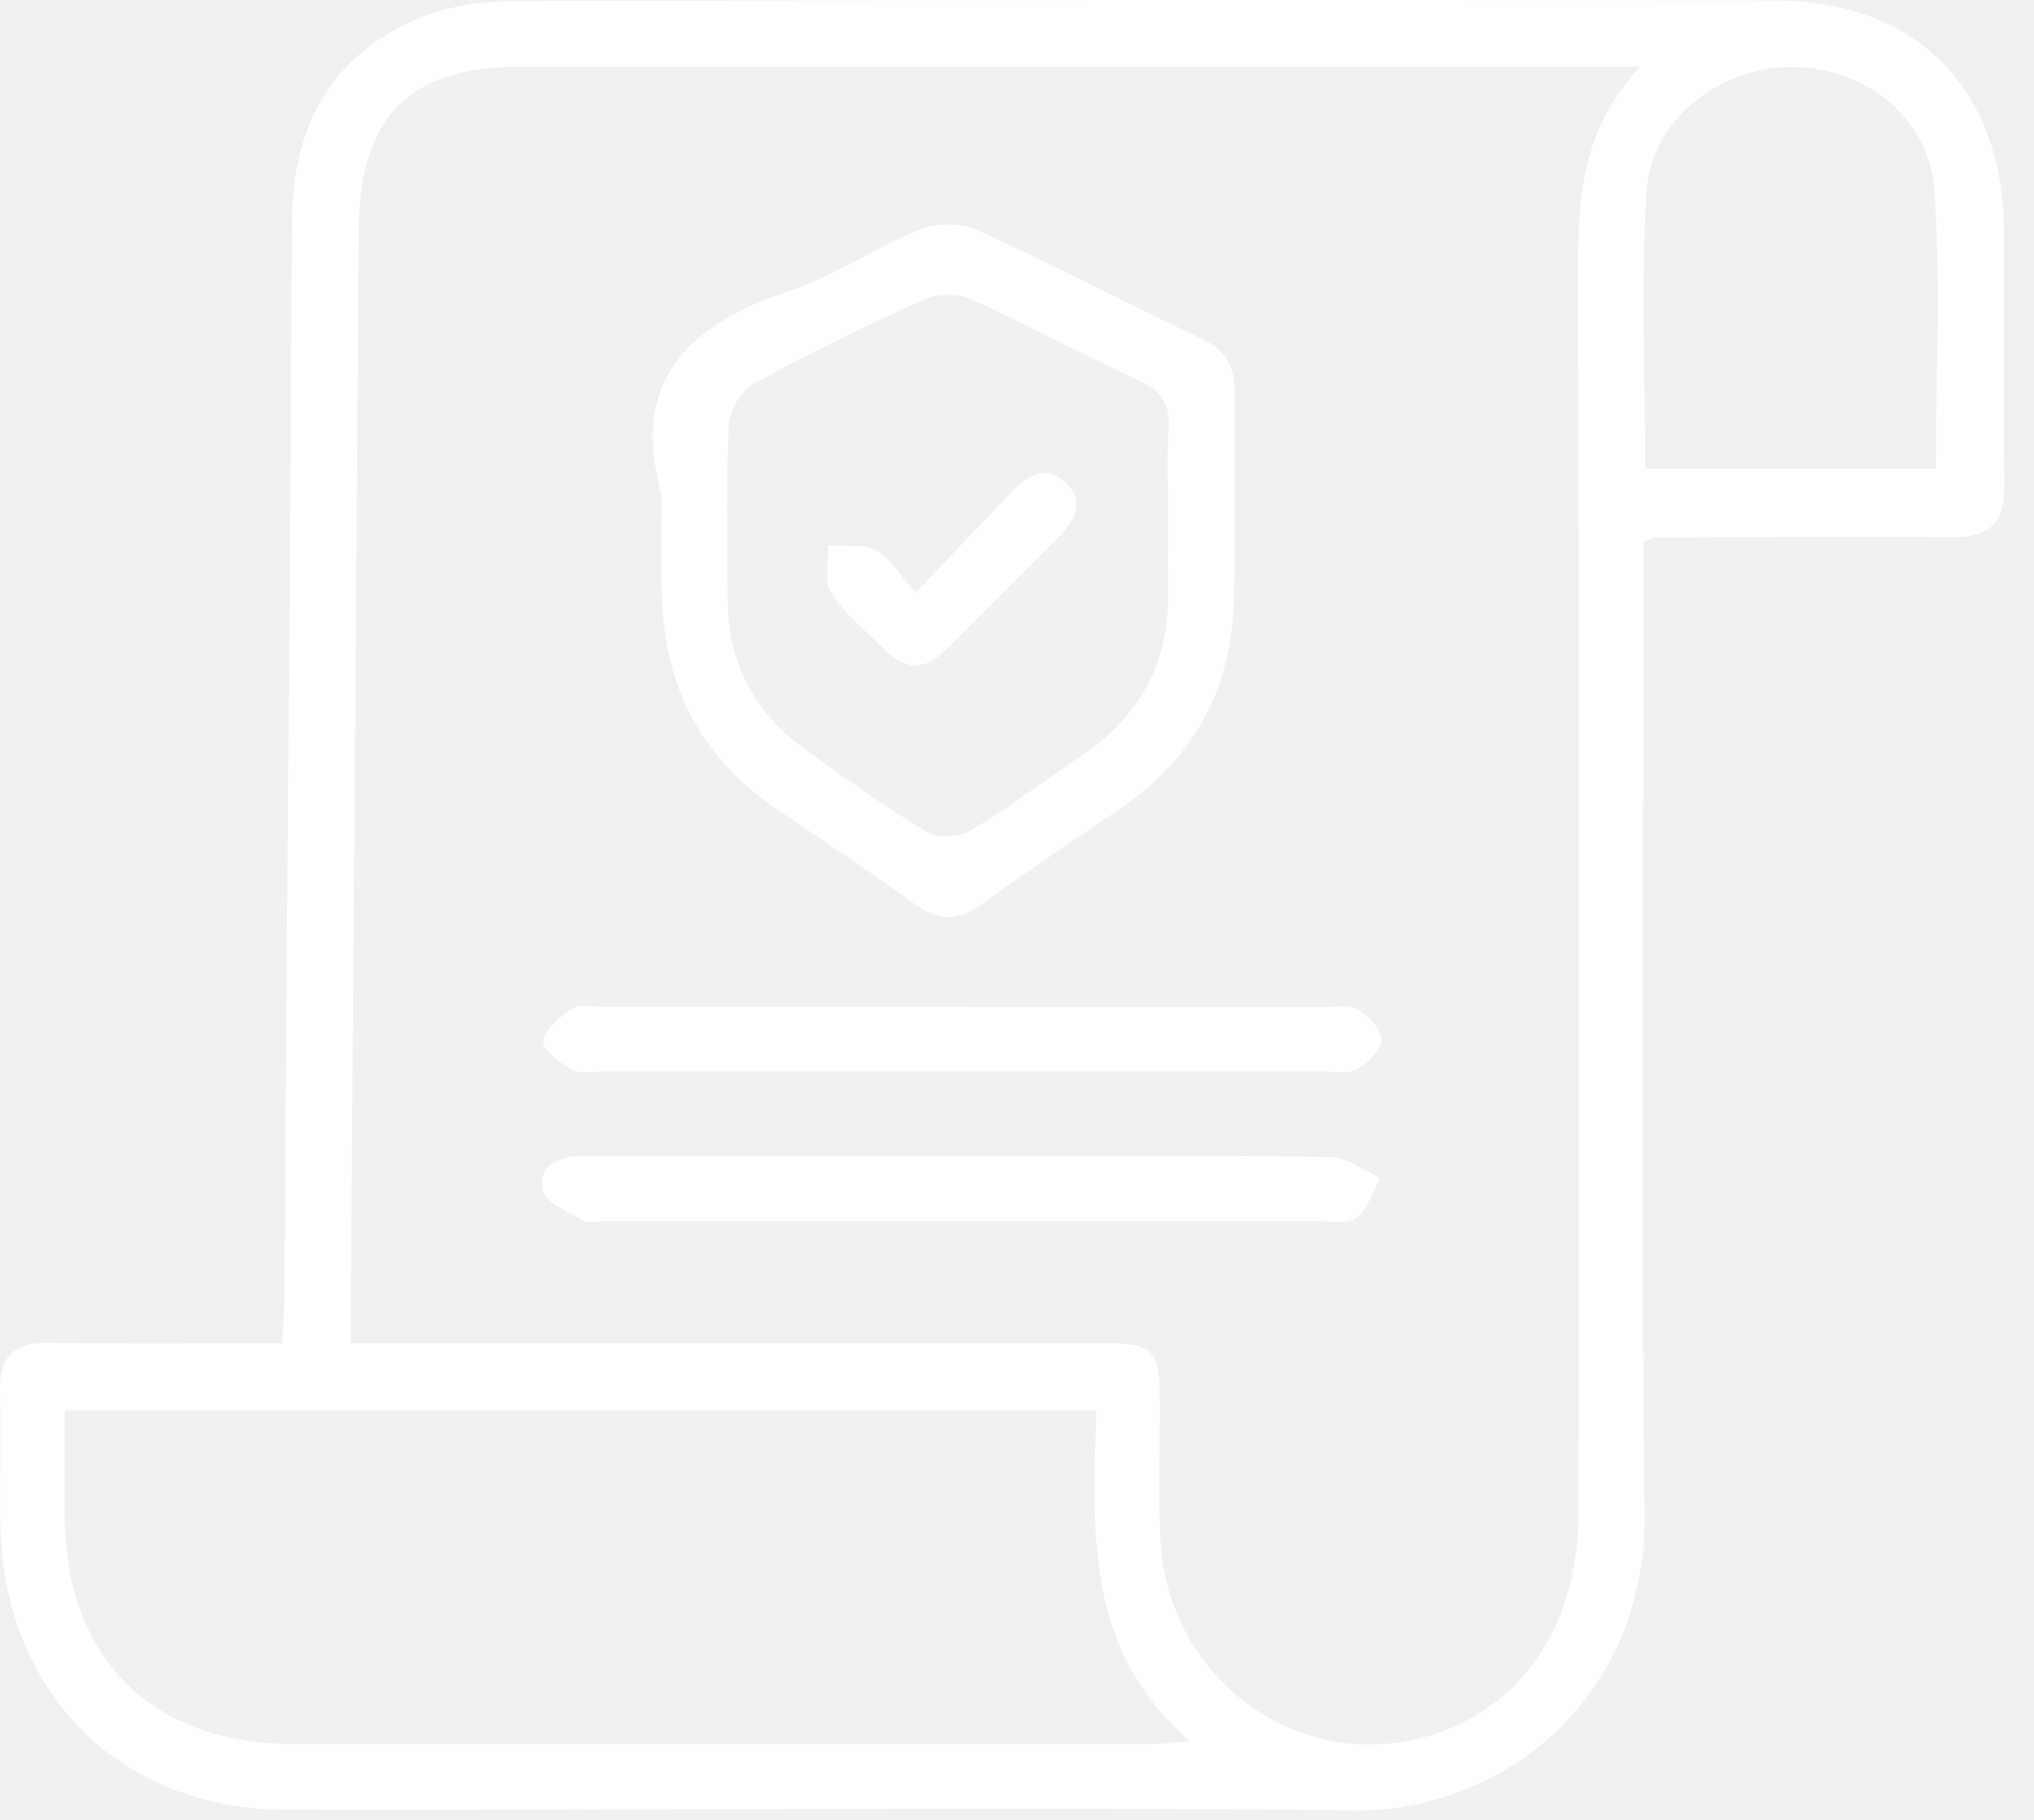
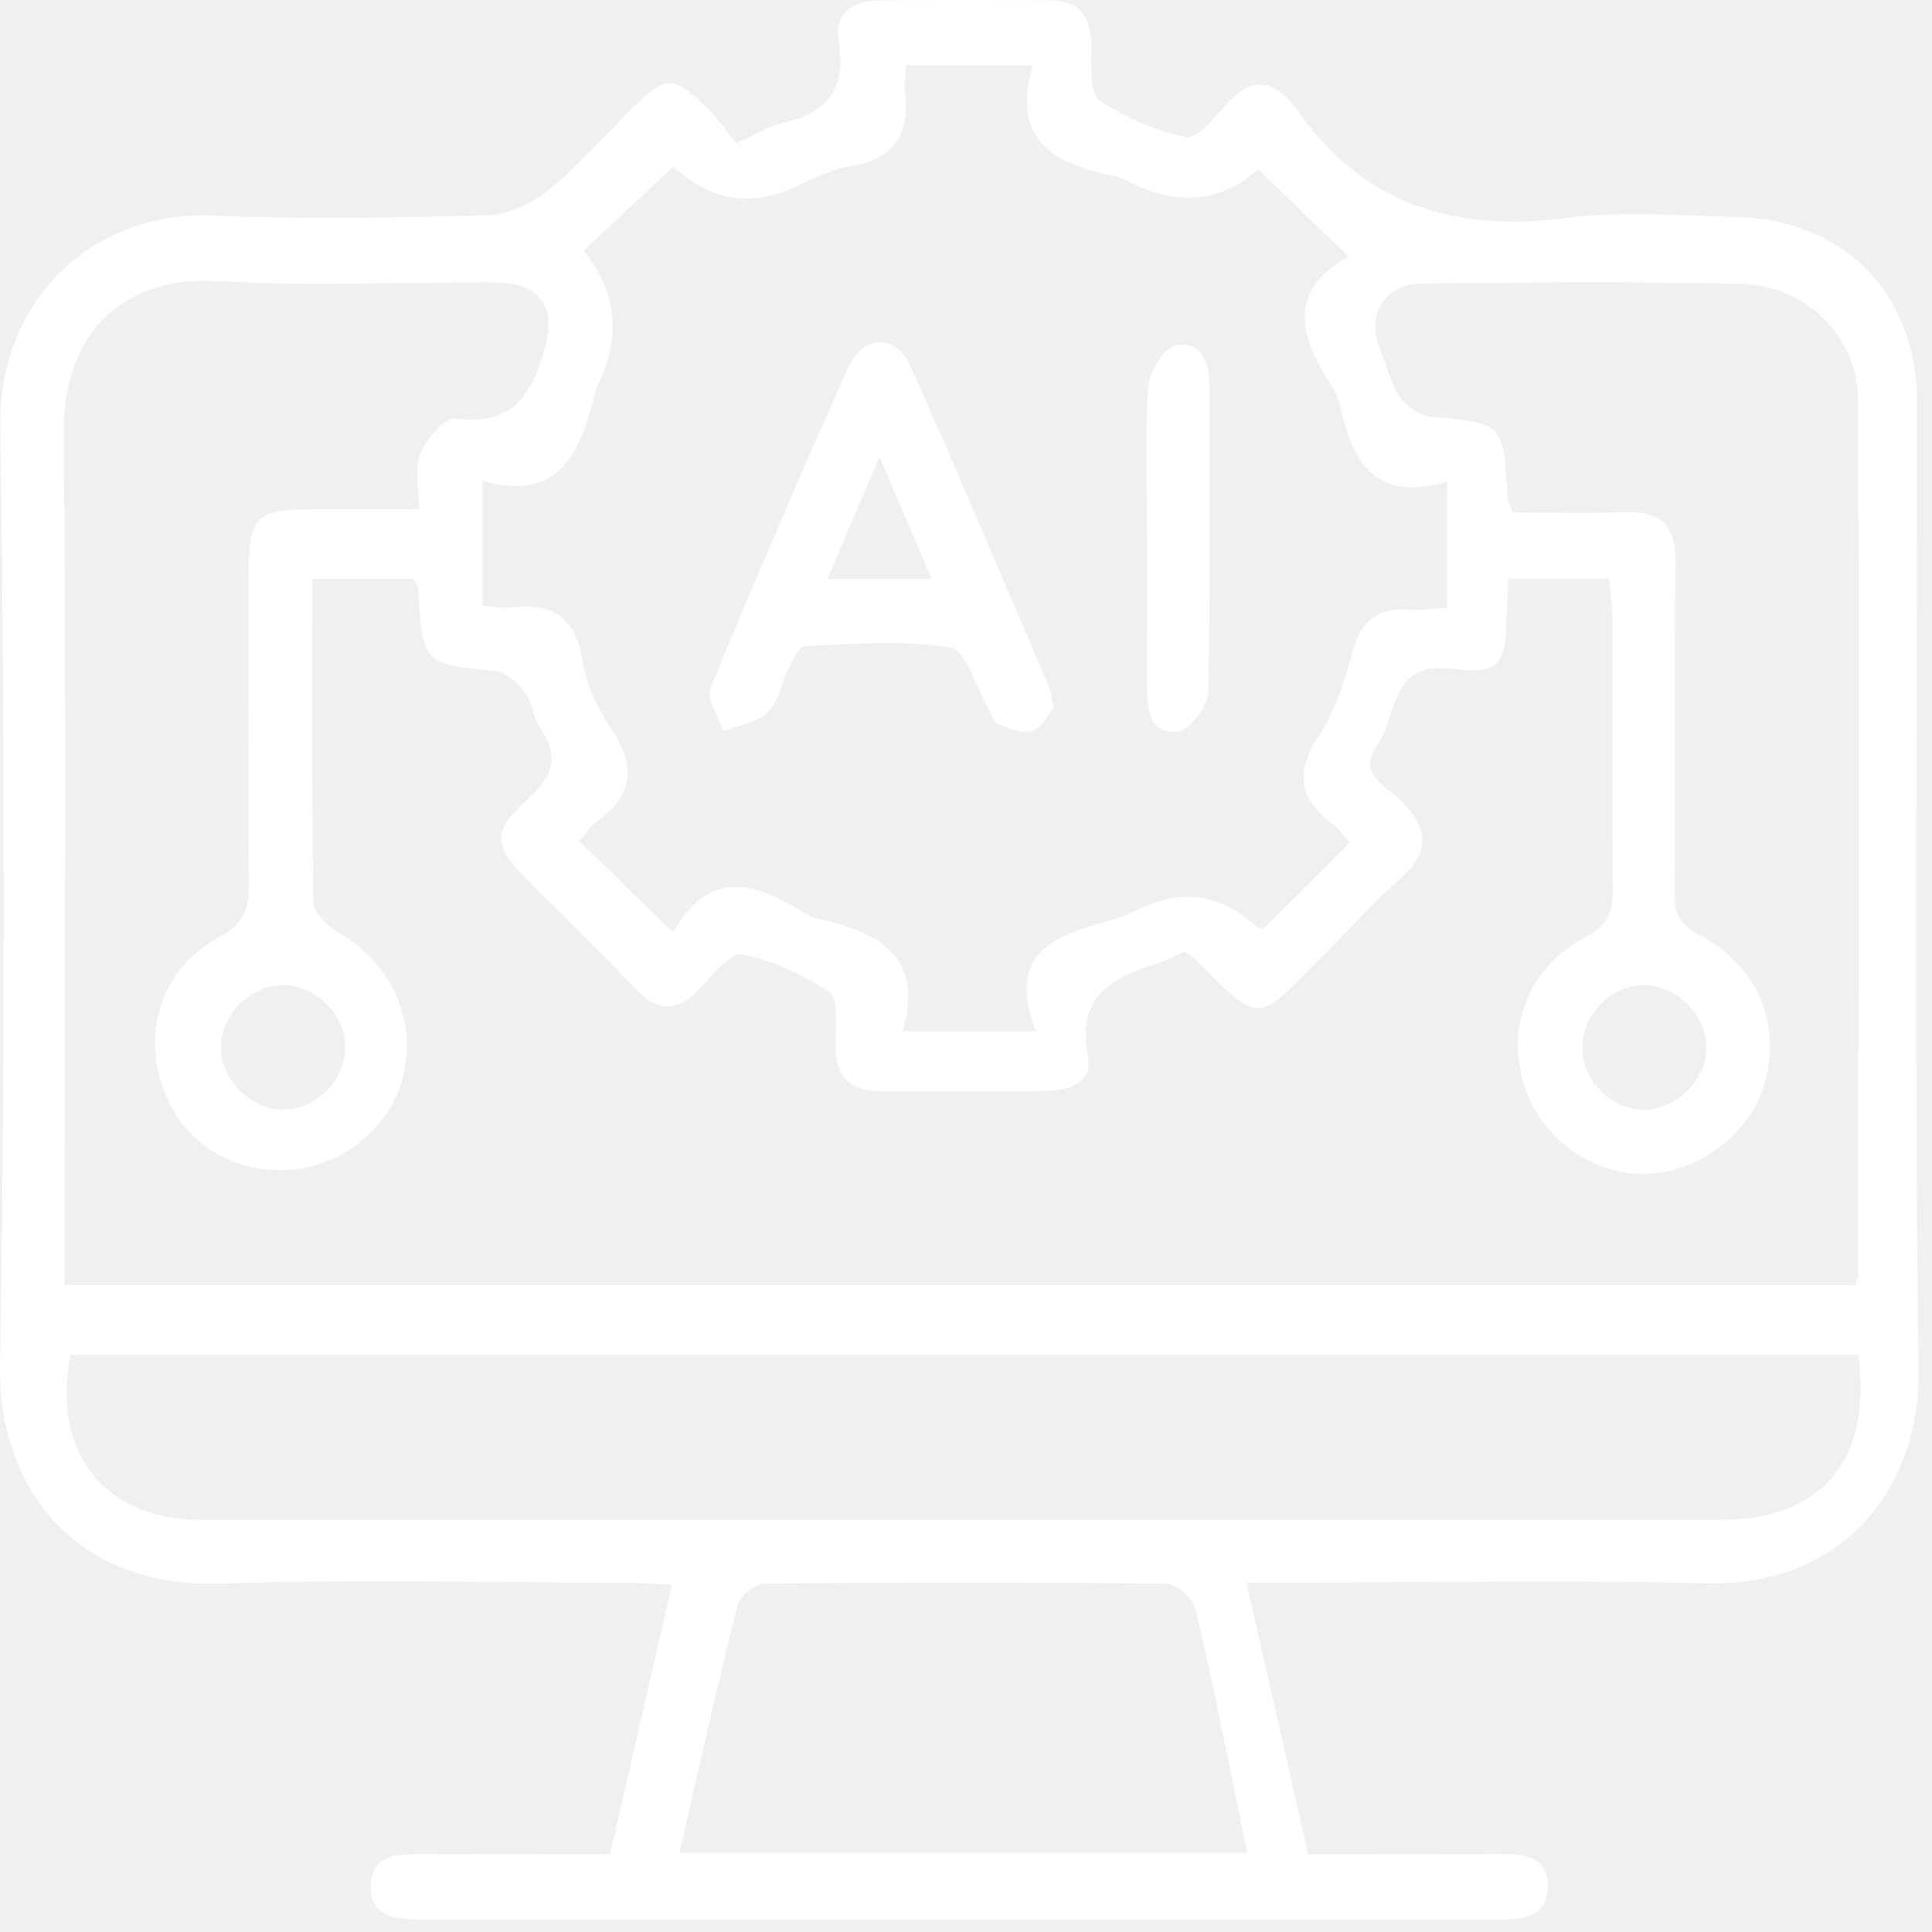
- <svg xmlns="http://www.w3.org/2000/svg" width="19" height="17" viewBox="0 0 19 17" fill="none">
-   <path d="M15.352 5.059V5.505C15.352 8.379 15.325 11.254 15.362 14.128C15.385 15.88 14.015 16.931 12.643 16.913C9.319 16.87 5.994 16.917 2.669 16.906C1.087 16.901 0.006 15.774 0.002 14.186C0 13.784 0.007 13.382 0 12.981C-0.005 12.673 0.133 12.541 0.443 12.545C1.16 12.555 1.877 12.548 2.637 12.548C2.644 12.388 2.655 12.248 2.656 12.108C2.681 8.759 2.707 5.41 2.728 2.061C2.733 1.202 3.073 0.543 3.869 0.189C4.148 0.064 4.48 0.01 4.788 0.01C8.722 -0.002 12.656 -0.002 16.59 0.004C17.908 0.007 18.717 0.84 18.719 2.166C18.721 2.958 18.713 3.75 18.723 4.541C18.727 4.885 18.581 5.021 18.24 5.018C17.314 5.01 16.389 5.018 15.463 5.022C15.441 5.022 15.419 5.037 15.351 5.06L15.352 5.059ZM15.323 0.622C15.097 0.622 14.988 0.622 14.879 0.622C11.541 0.622 8.202 0.621 4.865 0.622C3.825 0.622 3.359 1.09 3.352 2.141C3.327 5.467 3.303 8.792 3.278 12.118C3.278 12.249 3.278 12.379 3.278 12.548C3.446 12.548 3.576 12.548 3.707 12.548C5.912 12.548 8.117 12.548 10.322 12.548C10.769 12.548 10.831 12.611 10.834 13.054C10.837 13.493 10.82 13.932 10.839 14.369C10.899 15.705 12.166 16.604 13.404 16.198C14.236 15.924 14.743 15.159 14.744 14.148C14.746 10.298 14.749 6.449 14.741 2.599C14.739 1.908 14.749 1.234 15.323 0.621L15.323 0.622ZM10.242 13.176H0.605C0.605 13.526 0.603 13.852 0.605 14.178C0.613 15.486 1.419 16.29 2.731 16.291C5.397 16.293 8.064 16.291 10.731 16.291C10.833 16.291 10.935 16.277 11.117 16.266C10.124 15.404 10.209 14.298 10.241 13.176H10.242ZM18.083 4.378C18.083 3.493 18.129 2.628 18.068 1.772C18.02 1.087 17.406 0.622 16.727 0.626C16.061 0.63 15.426 1.119 15.382 1.781C15.326 2.639 15.368 3.503 15.368 4.378H18.082H18.083Z" fill="white" />
-   <path d="M6.181 4.631C5.881 3.562 6.42 3.035 7.367 2.721C7.791 2.581 8.17 2.313 8.586 2.146C8.742 2.083 8.973 2.08 9.125 2.148C9.833 2.469 10.523 2.831 11.227 3.165C11.443 3.269 11.535 3.412 11.533 3.649C11.526 4.294 11.54 4.94 11.528 5.585C11.512 6.422 11.157 7.083 10.461 7.556C10.028 7.851 9.591 8.14 9.168 8.448C8.946 8.611 8.762 8.603 8.543 8.444C8.12 8.137 7.682 7.849 7.25 7.554C6.554 7.081 6.206 6.418 6.184 5.582C6.176 5.265 6.182 4.949 6.182 4.632L6.181 4.631ZM10.912 4.843C10.912 4.563 10.899 4.282 10.917 4.003C10.932 3.777 10.852 3.652 10.644 3.557C10.114 3.312 9.6 3.034 9.068 2.793C8.947 2.739 8.76 2.74 8.639 2.794C8.096 3.04 7.559 3.301 7.037 3.587C6.922 3.65 6.815 3.835 6.808 3.969C6.782 4.516 6.795 5.065 6.798 5.613C6.802 6.189 7.043 6.651 7.504 6.988C7.877 7.261 8.256 7.528 8.651 7.767C8.752 7.828 8.954 7.825 9.058 7.763C9.413 7.553 9.743 7.3 10.087 7.071C10.65 6.697 10.931 6.18 10.912 5.501C10.906 5.282 10.912 5.063 10.912 4.843H10.912Z" fill="white" />
-   <path d="M9.001 9.408C10.122 9.408 11.242 9.408 12.363 9.408C12.472 9.408 12.603 9.381 12.685 9.43C12.785 9.489 12.905 9.617 12.904 9.715C12.904 9.809 12.777 9.932 12.676 9.988C12.591 10.036 12.463 10.009 12.353 10.009C10.112 10.009 7.872 10.009 5.63 10.009C5.533 10.009 5.417 10.038 5.343 9.995C5.232 9.931 5.06 9.797 5.075 9.726C5.099 9.607 5.237 9.493 5.353 9.418C5.422 9.373 5.542 9.406 5.64 9.406C6.761 9.406 7.881 9.406 9.002 9.406L9.001 9.408Z" fill="white" />
-   <path d="M9.032 10.799C10.164 10.799 11.296 10.791 12.429 10.808C12.585 10.81 12.738 10.935 12.893 11.003C12.822 11.132 12.776 11.294 12.67 11.38C12.594 11.441 12.436 11.408 12.315 11.408C10.099 11.409 7.882 11.409 5.666 11.408C5.593 11.408 5.505 11.433 5.45 11.401C5.309 11.321 5.092 11.232 5.069 11.116C5.023 10.876 5.232 10.798 5.451 10.798C6.644 10.798 7.838 10.798 9.032 10.798V10.799Z" fill="white" />
-   <path d="M8.552 5.539C8.891 5.184 9.174 4.885 9.458 4.587C9.607 4.43 9.783 4.337 9.96 4.515C10.139 4.693 10.037 4.869 9.887 5.019C9.535 5.371 9.184 5.722 8.832 6.074C8.641 6.265 8.452 6.261 8.264 6.07C8.095 5.896 7.895 5.743 7.766 5.543C7.695 5.434 7.742 5.247 7.736 5.095C7.888 5.107 8.061 5.077 8.185 5.141C8.315 5.208 8.399 5.365 8.552 5.54V5.539Z" fill="white" />
+ <svg xmlns="http://www.w3.org/2000/svg" width="18" height="18" viewBox="0 0 18 18" fill="none">
+   <path d="M6.859 1.335C7.049 1.25 7.161 1.175 7.285 1.148C7.703 1.055 7.89 0.83 7.814 0.385C7.769 0.124 7.946 0.006 8.189 0.004C8.72 -0.002 9.252 2.37967e-05 9.784 0.003C10.091 0.005 10.172 0.191 10.169 0.466C10.168 0.628 10.154 0.874 10.244 0.935C10.484 1.099 10.771 1.221 11.055 1.278C11.155 1.298 11.316 1.093 11.427 0.971C11.637 0.738 11.833 0.716 12.04 0.966C12.048 0.976 12.06 0.983 12.067 0.994C12.684 1.911 13.552 2.167 14.612 2.03C15.122 1.964 15.649 2.01 16.167 2.021C17.183 2.042 17.861 2.738 17.861 3.749C17.861 6.759 17.834 9.769 17.875 12.777C17.889 13.81 17.218 14.785 15.89 14.751C14.619 14.719 13.348 14.744 12.076 14.744C11.938 14.744 11.798 14.744 11.612 14.744C11.811 15.615 11.996 16.429 12.188 17.275C12.79 17.275 13.385 17.277 13.98 17.274C14.204 17.273 14.425 17.296 14.421 17.579C14.418 17.863 14.187 17.883 13.97 17.883C10.61 17.883 7.25 17.883 3.89 17.883C3.67 17.883 3.445 17.85 3.454 17.565C3.464 17.281 3.691 17.273 3.91 17.274C4.492 17.277 5.075 17.275 5.684 17.275C5.875 16.443 6.062 15.63 6.261 14.765C6.096 14.758 5.96 14.746 5.824 14.746C4.566 14.744 3.306 14.712 2.049 14.754C0.696 14.797 -0.018 13.858 0 12.723C0.048 9.805 0.045 6.885 0.003 3.967C-0.014 2.804 0.852 1.966 1.97 2.01C2.824 2.043 3.682 2.03 4.537 2.006C4.731 2 4.951 1.9 5.105 1.775C5.386 1.548 5.625 1.269 5.883 1.015C6.208 0.694 6.275 0.694 6.607 1.025C6.698 1.117 6.772 1.226 6.859 1.334V1.335ZM11.027 8.867C10.957 8.9 10.879 8.947 10.795 8.972C10.359 9.101 10.029 9.285 10.137 9.845C10.184 10.093 9.956 10.161 9.744 10.163C9.238 10.168 8.732 10.161 8.226 10.166C7.917 10.169 7.776 10.033 7.787 9.717C7.793 9.554 7.812 9.304 7.723 9.242C7.485 9.076 7.198 8.952 6.914 8.892C6.813 8.871 6.647 9.068 6.538 9.19C6.313 9.443 6.12 9.433 5.892 9.186C5.575 8.844 5.234 8.525 4.906 8.191C4.599 7.88 4.585 7.744 4.907 7.455C5.148 7.241 5.222 7.044 5.024 6.766C4.959 6.675 4.959 6.535 4.891 6.447C4.823 6.36 4.713 6.263 4.612 6.252C3.94 6.181 3.94 6.188 3.897 5.5C3.894 5.465 3.869 5.43 3.854 5.393H2.91C2.91 6.418 2.903 7.416 2.921 8.412C2.923 8.509 3.06 8.632 3.164 8.694C3.656 8.986 3.891 9.513 3.749 10.052C3.625 10.524 3.159 10.887 2.66 10.901C2.096 10.917 1.651 10.597 1.495 10.064C1.342 9.545 1.538 9 2.034 8.737C2.274 8.61 2.324 8.461 2.321 8.22C2.311 7.247 2.315 6.274 2.318 5.301C2.32 4.818 2.395 4.747 2.889 4.745C3.22 4.744 3.551 4.745 3.904 4.745C3.904 4.525 3.86 4.352 3.917 4.222C3.976 4.086 4.145 3.886 4.242 3.899C4.722 3.962 4.921 3.744 5.055 3.315C5.195 2.872 5.069 2.633 4.589 2.631C3.732 2.627 2.874 2.668 2.02 2.619C1.129 2.57 0.583 3.119 0.593 4.042C0.62 6.546 0.602 9.05 0.602 11.554C0.602 11.692 0.602 11.83 0.602 11.972H17.285C17.301 11.916 17.313 11.892 17.313 11.868C17.315 9.156 17.321 6.445 17.312 3.733C17.309 3.131 16.831 2.658 16.21 2.644C15.224 2.622 14.238 2.63 13.252 2.641C12.891 2.645 12.721 2.941 12.861 3.264C12.923 3.407 12.955 3.566 13.04 3.692C13.099 3.78 13.22 3.871 13.32 3.881C14.009 3.944 14.009 3.937 14.045 4.638C14.046 4.673 14.069 4.708 14.094 4.775C14.436 4.775 14.785 4.785 15.132 4.772C15.478 4.758 15.618 4.895 15.612 5.253C15.596 6.277 15.611 7.303 15.602 8.328C15.6 8.519 15.655 8.619 15.832 8.711C16.37 8.989 16.596 9.528 16.444 10.082C16.313 10.562 15.812 10.939 15.312 10.937C14.794 10.934 14.332 10.579 14.19 10.076C14.039 9.538 14.248 9.009 14.771 8.732C14.983 8.62 15.028 8.49 15.026 8.279C15.017 7.435 15.023 6.592 15.021 5.749C15.021 5.626 15.002 5.503 14.992 5.389H14.054C14.048 5.514 14.04 5.616 14.038 5.718C14.031 6.188 13.979 6.287 13.532 6.231C12.943 6.157 13.027 6.659 12.837 6.93C12.636 7.216 12.913 7.321 13.05 7.458C13.3 7.708 13.336 7.927 13.054 8.179C12.813 8.395 12.593 8.635 12.364 8.864C11.696 9.527 11.776 9.587 11.109 8.912C11.092 8.894 11.065 8.887 11.026 8.866L11.027 8.867ZM9.653 9.607C9.352 8.851 9.862 8.709 10.376 8.566C10.462 8.542 10.546 8.501 10.627 8.463C11.021 8.277 11.38 8.333 11.705 8.632C11.72 8.647 11.751 8.646 11.77 8.651C12.035 8.388 12.298 8.127 12.575 7.853C12.519 7.79 12.476 7.723 12.417 7.678C12.097 7.442 12.068 7.188 12.29 6.85C12.437 6.628 12.527 6.358 12.593 6.098C12.67 5.794 12.828 5.655 13.141 5.679C13.252 5.688 13.366 5.67 13.481 5.664V4.487C12.81 4.689 12.597 4.3 12.486 3.779C12.473 3.716 12.445 3.653 12.41 3.601C12.104 3.141 11.988 2.707 12.565 2.391C12.267 2.102 11.995 1.839 11.722 1.576C11.393 1.873 11.008 1.921 10.567 1.718C10.508 1.691 10.451 1.655 10.39 1.642C9.847 1.532 9.414 1.334 9.621 0.61H8.445C8.437 0.716 8.421 0.78 8.429 0.841C8.483 1.243 8.339 1.484 7.915 1.55C7.741 1.578 7.573 1.666 7.409 1.741C7.004 1.928 6.636 1.873 6.303 1.576C6.287 1.561 6.256 1.562 6.261 1.563C5.979 1.828 5.707 2.083 5.438 2.336C5.734 2.702 5.786 3.101 5.595 3.532C5.579 3.568 5.56 3.602 5.55 3.639C5.41 4.182 5.243 4.69 4.495 4.479V5.644C4.599 5.651 4.677 5.67 4.751 5.661C5.134 5.611 5.36 5.737 5.427 6.152C5.462 6.375 5.568 6.603 5.695 6.791C5.93 7.137 5.901 7.409 5.562 7.653C5.504 7.695 5.462 7.762 5.396 7.835C5.684 8.117 5.96 8.384 6.271 8.687C6.628 8.054 7.079 8.243 7.54 8.532C7.561 8.546 7.588 8.552 7.613 8.557C8.159 8.683 8.618 8.88 8.41 9.608H9.652L9.653 9.607ZM17.312 12.622H0.659C0.472 13.523 0.974 14.159 1.865 14.16C6.586 14.161 11.307 14.161 16.028 14.16C16.97 14.16 17.446 13.604 17.313 12.622H17.312ZM11.621 17.261C11.459 16.479 11.312 15.732 11.139 14.99C11.116 14.892 10.959 14.756 10.863 14.755C9.618 14.74 8.373 14.741 7.128 14.754C7.039 14.755 6.895 14.867 6.873 14.952C6.681 15.712 6.511 16.477 6.33 17.262H11.622L11.621 17.261ZM3.216 9.756C3.215 9.453 2.949 9.183 2.646 9.179C2.347 9.174 2.069 9.44 2.058 9.741C2.046 10.052 2.337 10.345 2.651 10.338C2.954 10.331 3.217 10.059 3.216 9.756ZM15.325 10.339C15.625 10.333 15.899 10.057 15.899 9.759C15.9 9.446 15.601 9.162 15.29 9.179C14.985 9.196 14.731 9.473 14.742 9.777C14.752 10.081 15.026 10.344 15.326 10.339H15.325Z" fill="white" />
+   <path d="M9.815 6.592C9.763 6.655 9.707 6.78 9.619 6.809C9.528 6.838 9.401 6.789 9.302 6.747C9.254 6.727 9.235 6.643 9.202 6.588C9.088 6.394 8.998 6.056 8.856 6.033C8.416 5.96 7.955 6.001 7.503 6.018C7.449 6.02 7.39 6.143 7.351 6.219C7.281 6.357 7.257 6.534 7.154 6.635C7.055 6.733 6.882 6.754 6.741 6.81C6.696 6.676 6.577 6.512 6.618 6.413C7.03 5.411 7.459 4.415 7.902 3.426C8.042 3.115 8.346 3.106 8.482 3.41C8.926 4.399 9.344 5.399 9.771 6.395C9.791 6.441 9.794 6.495 9.815 6.592ZM8.681 5.395C8.521 5.022 8.373 4.675 8.194 4.254C8.014 4.678 7.87 5.016 7.709 5.395H8.682H8.681Z" fill="white" />
+   <path d="M10.686 4.993C10.686 4.527 10.666 4.06 10.698 3.597C10.709 3.458 10.852 3.233 10.961 3.215C11.201 3.177 11.269 3.388 11.269 3.605C11.268 4.549 11.279 5.494 11.257 6.437C11.254 6.57 11.102 6.79 10.989 6.811C10.739 6.859 10.684 6.645 10.686 6.428C10.688 5.949 10.687 5.471 10.687 4.992L10.686 4.993Z" fill="white" />
</svg>
